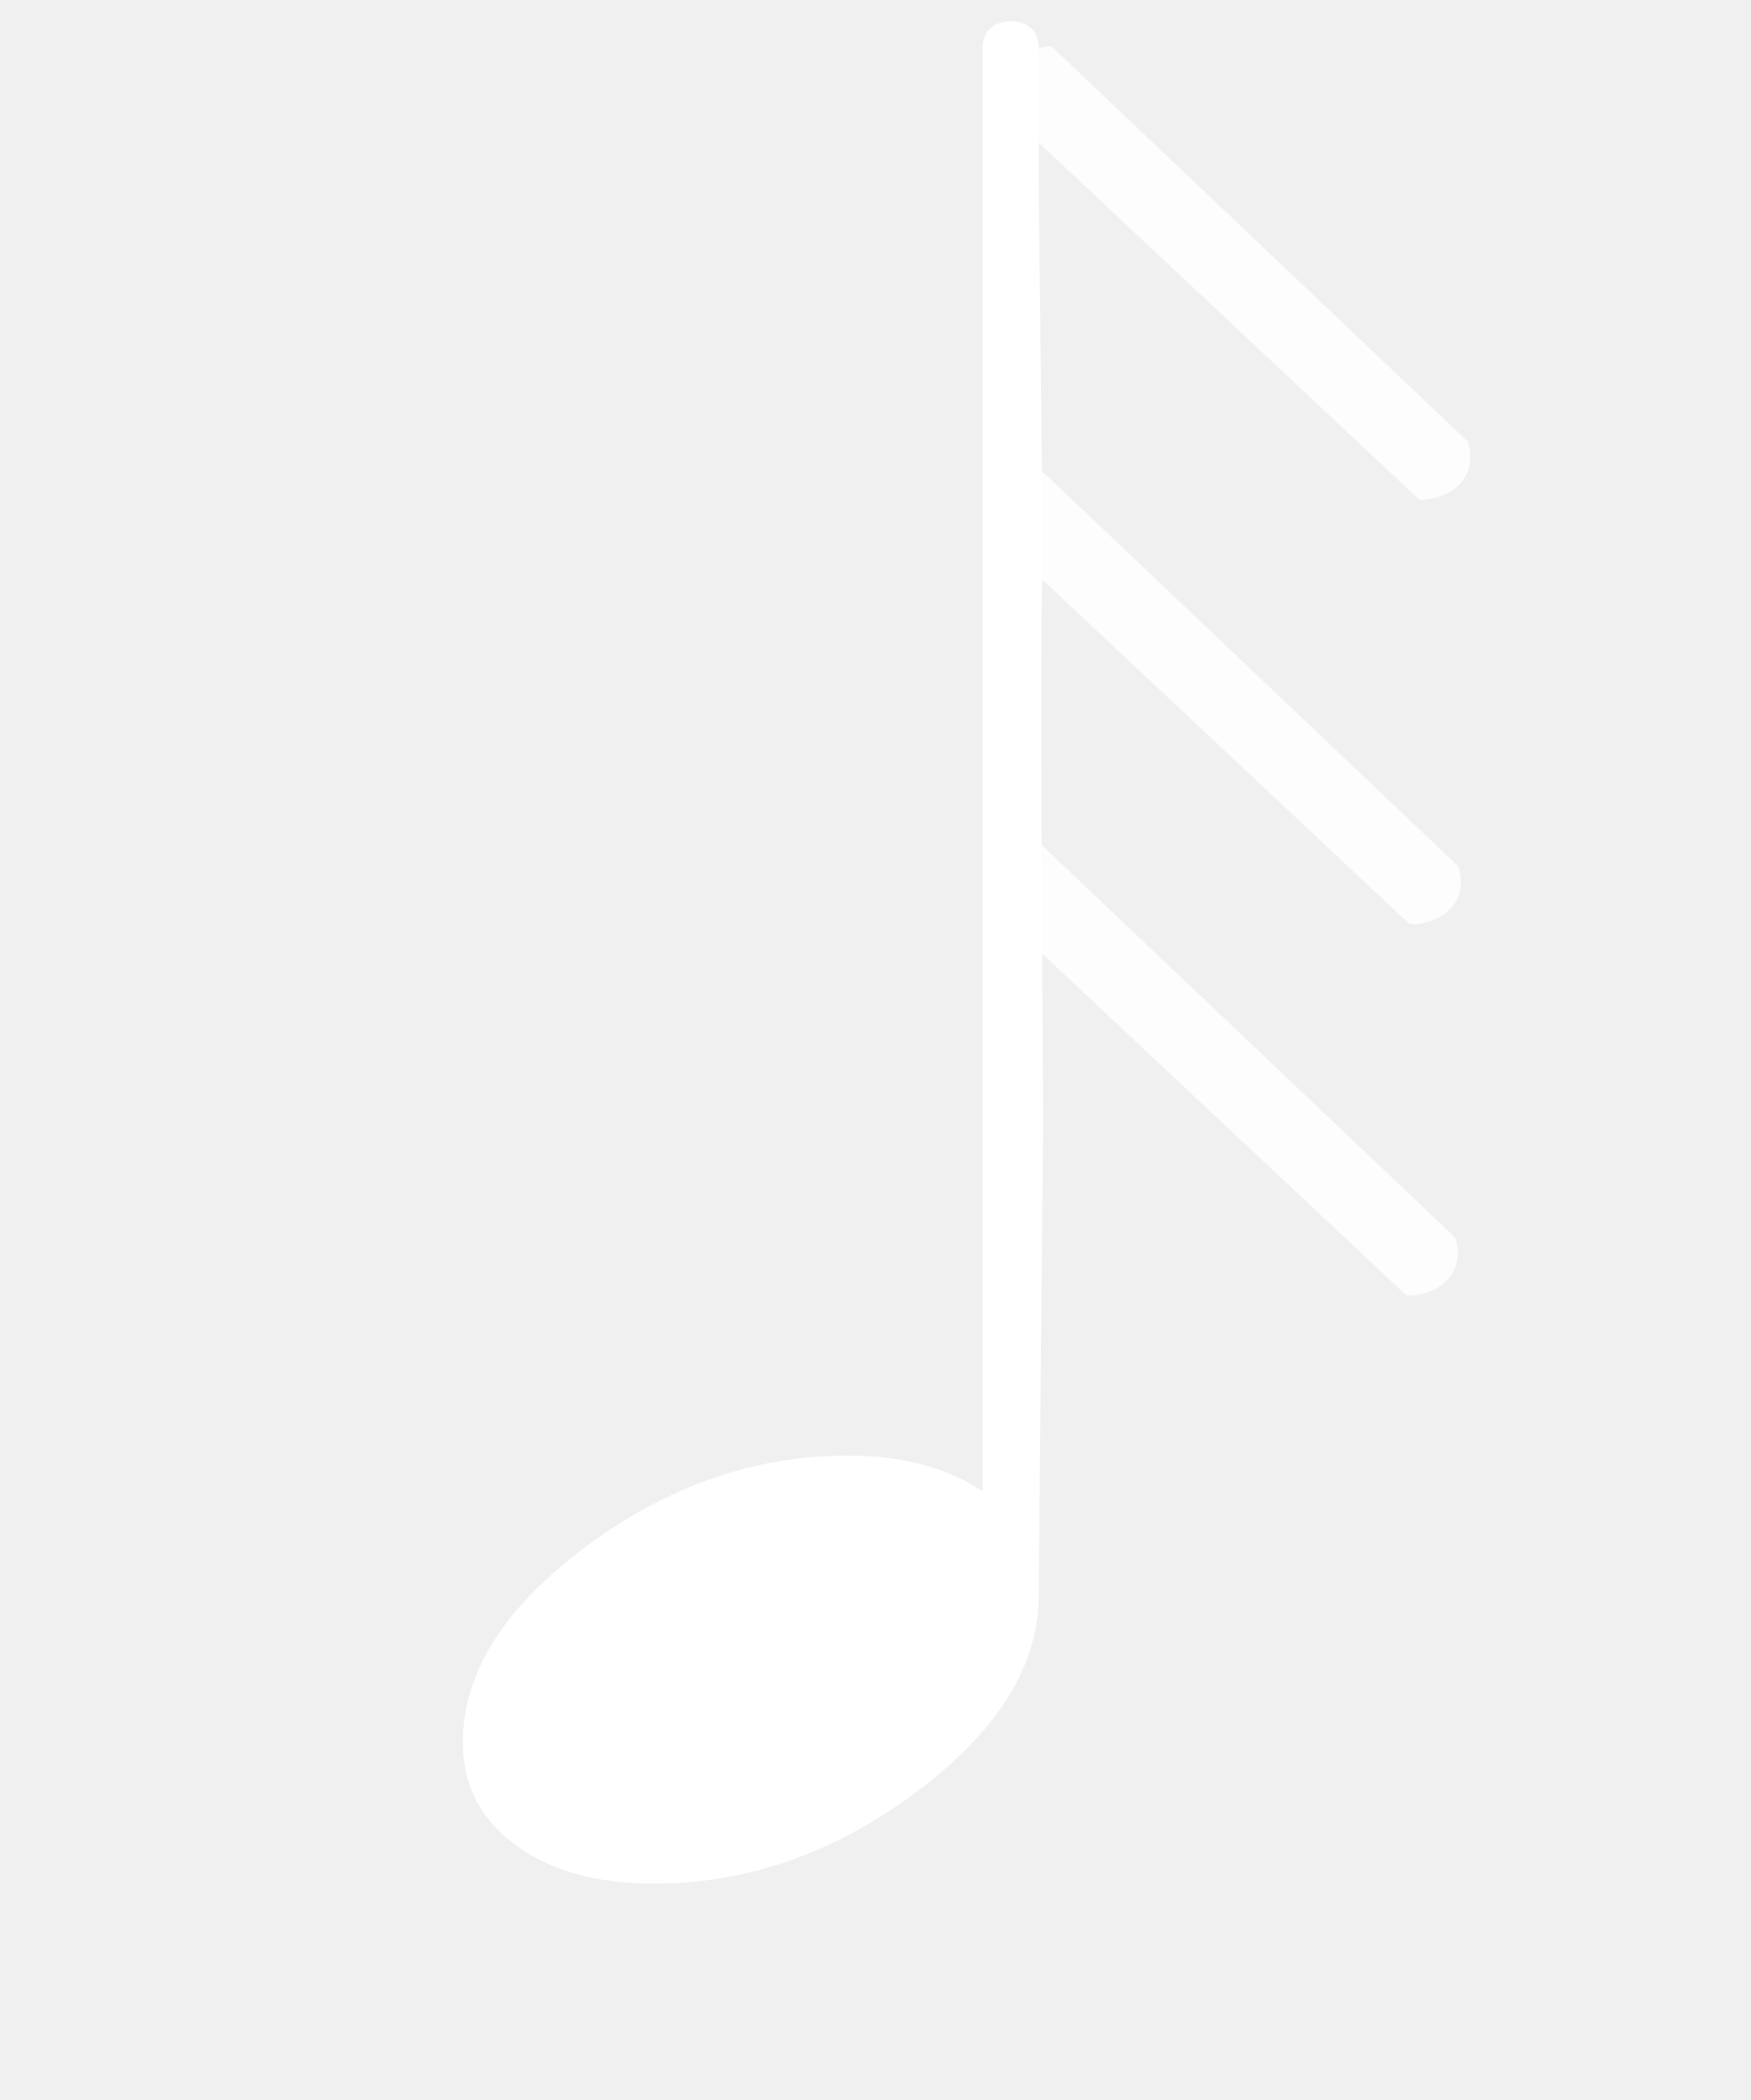
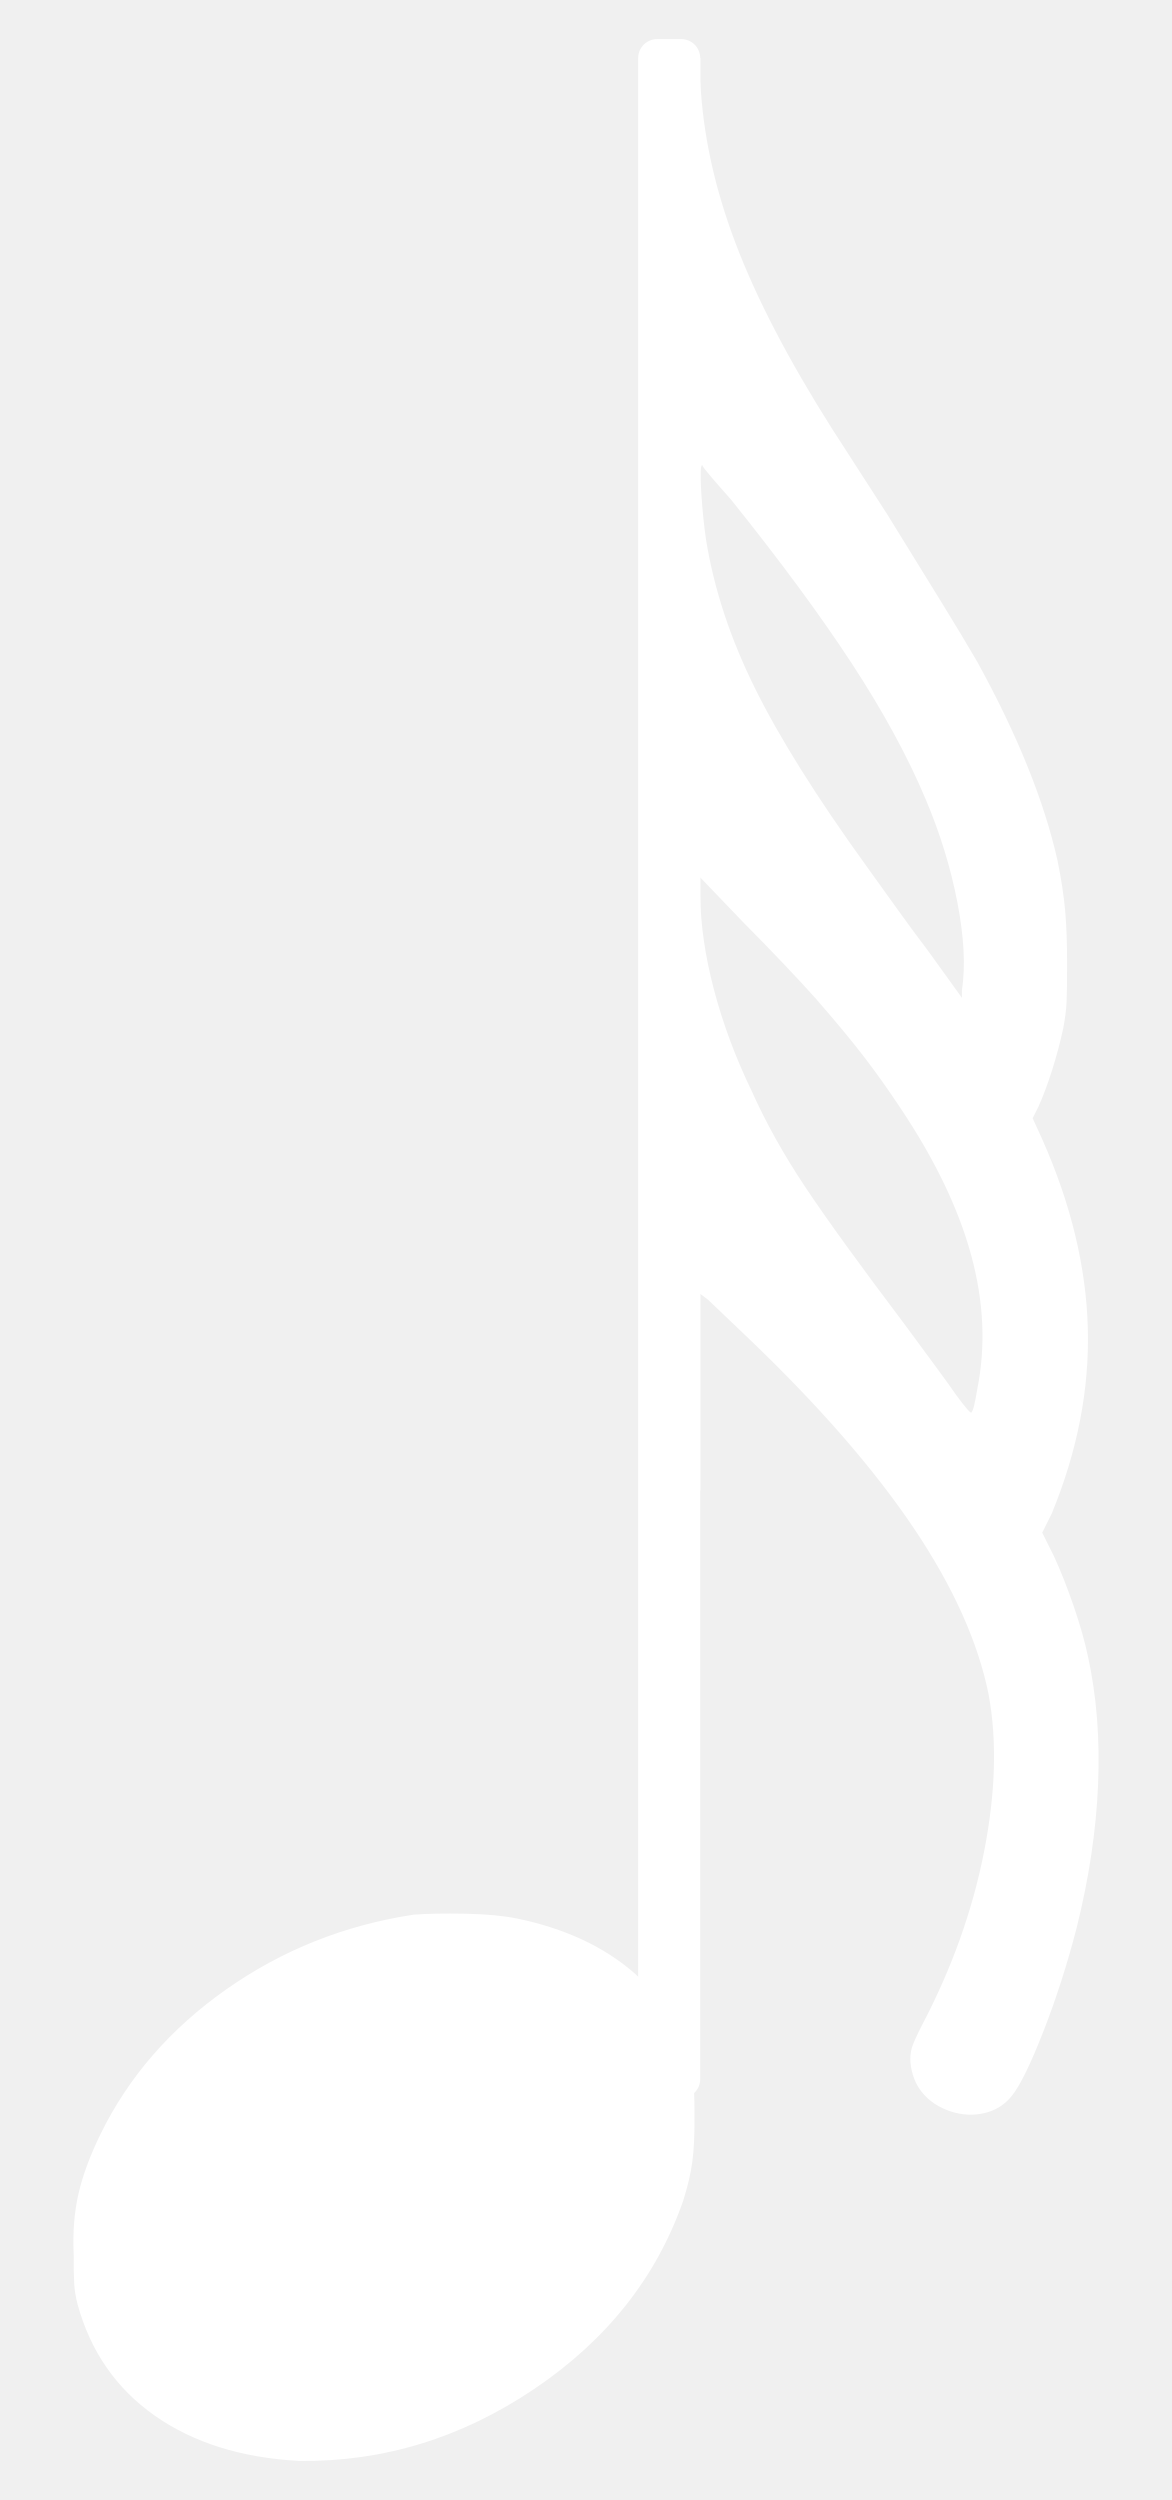
- <svg xmlns="http://www.w3.org/2000/svg" id="svg2" version="1.1" width="20" height="24">
-   <defs id="defs6">
+ <svg xmlns="http://www.w3.org/2000/svg" width="30" height="64" id="svg3332" version="1.0">
+   <defs id="defs3334">
    </defs>
-   <path style="font-size:20px;font-style:normal;font-variant:normal;font-weight:normal;font-stretch:normal;text-align:start;line-height:125%;writing-mode:lr-tb;text-anchor:start;fill:#ffffff;fill-opacity:1;stroke:none;font-family:MScore1;-inkscape-font-specification:MScore1" id="path2814" d="m 11.548,0.24 c 0.2,0.012 0.307,0.106 0.32,0.284 l 0,1.613 c 0.097,8.071 -0.014,0.616 0.05,10.68 l -0.05,5.431 c -0.007,0.792 -0.467,1.536 -1.4,2.233 -0.933,0.697 -1.933,1.046 -3,1.046 -0.653,0 -1.18,-0.148 -1.58,-0.443 -0.4,-0.295 -0.6,-0.685 -0.6,-1.17 0,-0.792 0.467,-1.536 1.4,-2.233 0.933,-0.697 1.933,-1.046 3,-1.046 0.613,5e-6 1.127,0.136 1.54,0.408 l 0,-16.518 c 0.013,-0.177 0.12,-0.272 0.32,-0.284" />
-   <path id="path3768" d="m 11.871,9.628 4.757,4.517 c 0.136,0.449 -0.254,0.676 -0.558,0.661 L 11.274,10.304 C 11.167,9.829 11.7,9.614 11.871,9.628 z" style="opacity:0.86;fill:#ffffff;fill-opacity:1;stroke:none" />
-   <path id="path3776" d="m 11.907,5.385 4.757,4.517 c 0.136,0.449 -0.254,0.676 -0.558,0.661 L 11.31,6.062 c -0.107,-0.476 0.426,-0.69 0.597,-0.677 z" style="opacity:0.86;fill:#ffffff;fill-opacity:1;stroke:none" />
-   <path id="path3780" d="M 12.015,0.531 16.772,5.048 c 0.136,0.449 -0.254,0.676 -0.558,0.661 L 11.418,1.208 C 11.31,0.732 11.844,0.518 12.015,0.531 z" style="opacity:0.86;fill:#ffffff;fill-opacity:1;stroke:none" />
+   <g id="layer1" transform="translate(-429.5421,-552.8188)">
+     <path style="font-size:7.029px;font-family:Emmentaler;fill:#ffffff;fill-opacity:1" d="m 446.246,572.643 0,18.336 0.636,0 0.587,0 0,-2.543 0,-2.494 0.196,0.147 1.076,1.027 c 1.783,1.708 3.18,3.316 4.193,4.822 1.013,1.507 1.652,2.931 1.919,4.272 0.216,1.181 0.175,2.523 -0.122,4.028 -0.297,1.504 -0.827,2.982 -1.589,4.431 -0.141,0.277 -0.226,0.468 -0.257,0.575 -0.031,0.106 -0.043,0.224 -0.037,0.354 0.028,0.319 0.131,0.586 0.312,0.801 0.18,0.215 0.419,0.372 0.715,0.471 0.3,0.097 0.592,0.111 0.874,0.043 0.282,-0.068 0.512,-0.213 0.691,-0.434 0.213,-0.262 0.484,-0.814 0.813,-1.656 0.329,-0.842 0.612,-1.725 0.85,-2.646 0.318,-1.276 0.501,-2.501 0.55,-3.673 0.049,-1.173 -0.037,-2.262 -0.257,-3.27 -0.079,-0.383 -0.202,-0.815 -0.367,-1.296 -0.165,-0.481 -0.336,-0.913 -0.513,-1.296 l -0.293,-0.587 0.244,-0.489 c 0.659,-1.603 0.967,-3.188 0.923,-4.755 -0.044,-1.567 -0.433,-3.176 -1.167,-4.828 l -0.245,-0.538 0.147,-0.293 c 0.124,-0.276 0.242,-0.592 0.354,-0.947 0.112,-0.356 0.206,-0.708 0.281,-1.057 0.047,-0.243 0.075,-0.466 0.086,-0.666 0.01,-0.201 0.014,-0.533 0.013,-0.996 0.002,-0.52 -0.015,-0.972 -0.049,-1.357 -0.035,-0.385 -0.1,-0.813 -0.196,-1.283 -0.342,-1.524 -1.027,-3.219 -2.054,-5.085 -0.258,-0.444 -0.561,-0.949 -0.911,-1.516 -0.35,-0.567 -0.812,-1.316 -1.388,-2.25 l -1.418,-2.2 c -1.115,-1.761 -1.941,-3.348 -2.475,-4.761 -0.535,-1.413 -0.834,-2.792 -0.898,-4.138 l 0,-0.587 -0.636,0 -0.587,0 0,18.336 0,0 z m 2.005,-7.041 c 1.262,1.573 2.295,2.974 3.099,4.205 0.804,1.23 1.433,2.388 1.889,3.472 0.372,0.879 0.643,1.761 0.813,2.646 0.17,0.885 0.209,1.633 0.116,2.243 l 0,0.196 -0.88,-1.222 c -0.255,-0.334 -0.528,-0.705 -0.819,-1.112 -0.291,-0.407 -0.54,-0.754 -0.746,-1.039 -1.277,-1.769 -2.231,-3.291 -2.86,-4.566 -0.63,-1.274 -1.045,-2.539 -1.247,-3.795 -0.053,-0.361 -0.094,-0.764 -0.122,-1.21 -0.029,-0.446 -0.02,-0.678 0.024,-0.697 0.006,0.031 0.079,0.128 0.22,0.293 0.141,0.165 0.312,0.361 0.513,0.587 l 0,0 z m 2.2,12.81 c 0.475,0.544 0.87,1.021 1.186,1.43 0.316,0.409 0.638,0.862 0.966,1.357 0.879,1.317 1.48,2.57 1.803,3.759 0.323,1.189 0.374,2.332 0.153,3.429 -0.024,0.15 -0.049,0.278 -0.073,0.385 -0.024,0.107 -0.049,0.174 -0.073,0.202 -0.008,0.049 -0.139,-0.098 -0.391,-0.44 -0.107,-0.158 -0.284,-0.404 -0.532,-0.74 -0.248,-0.335 -0.51,-0.692 -0.788,-1.07 -1.141,-1.511 -1.988,-2.682 -2.543,-3.514 -0.554,-0.832 -1.01,-1.649 -1.369,-2.451 -0.419,-0.867 -0.743,-1.737 -0.972,-2.61 -0.229,-0.873 -0.345,-1.682 -0.348,-2.426 l 0,-0.44 1.125,1.173 c 0.331,0.332 0.671,0.682 1.021,1.051 0.349,0.369 0.628,0.67 0.837,0.905 l 0,0 z" id="text835" />
+     <path d="m 446.368,553.819 0.611,0 c 0.271,0 0.489,0.218 0.489,0.489 l 0,51.734 c 0,0.271 -0.218,0.489 -0.489,0.489 l -0.611,0 c -0.271,0 -0.489,-0.218 -0.489,-0.489 l 0,-51.734 c 0,-0.271 0.218,-0.489 0.489,-0.489 z" id="rect841" style="fill:#ffffff;fill-opacity:1" />
+     <path style="font-size:7.029px;font-family:Emmentaler;fill:#ffffff;fill-opacity:1" d="m 440.132,601.834 c -1.767,0.268 -3.367,0.906 -4.798,1.913 -1.431,1.007 -2.505,2.244 -3.221,3.71 -0.267,0.547 -0.454,1.054 -0.562,1.522 -0.108,0.468 -0.149,0.987 -0.122,1.559 -0.002,0.328 0.002,0.577 0.013,0.746 0.01,0.169 0.039,0.344 0.086,0.526 0.331,1.206 0.989,2.155 1.974,2.848 0.985,0.693 2.218,1.08 3.698,1.161 2.151,0.026 4.156,-0.588 6.014,-1.84 1.858,-1.252 3.129,-2.855 3.814,-4.81 0.119,-0.375 0.199,-0.713 0.238,-1.015 0.04,-0.302 0.058,-0.664 0.055,-1.088 0.002,-0.327 -0.002,-0.578 -0.013,-0.752 -0.01,-0.174 -0.039,-0.364 -0.086,-0.568 -0.126,-0.448 -0.314,-0.884 -0.562,-1.308 -0.249,-0.424 -0.534,-0.786 -0.856,-1.088 -0.79,-0.693 -1.801,-1.165 -3.031,-1.418 -0.348,-0.071 -0.788,-0.112 -1.32,-0.122 -0.532,-0.01 -0.972,-0.002 -1.32,0.024 l 0,0 z" id="text845" />
+   </g>
</svg>
